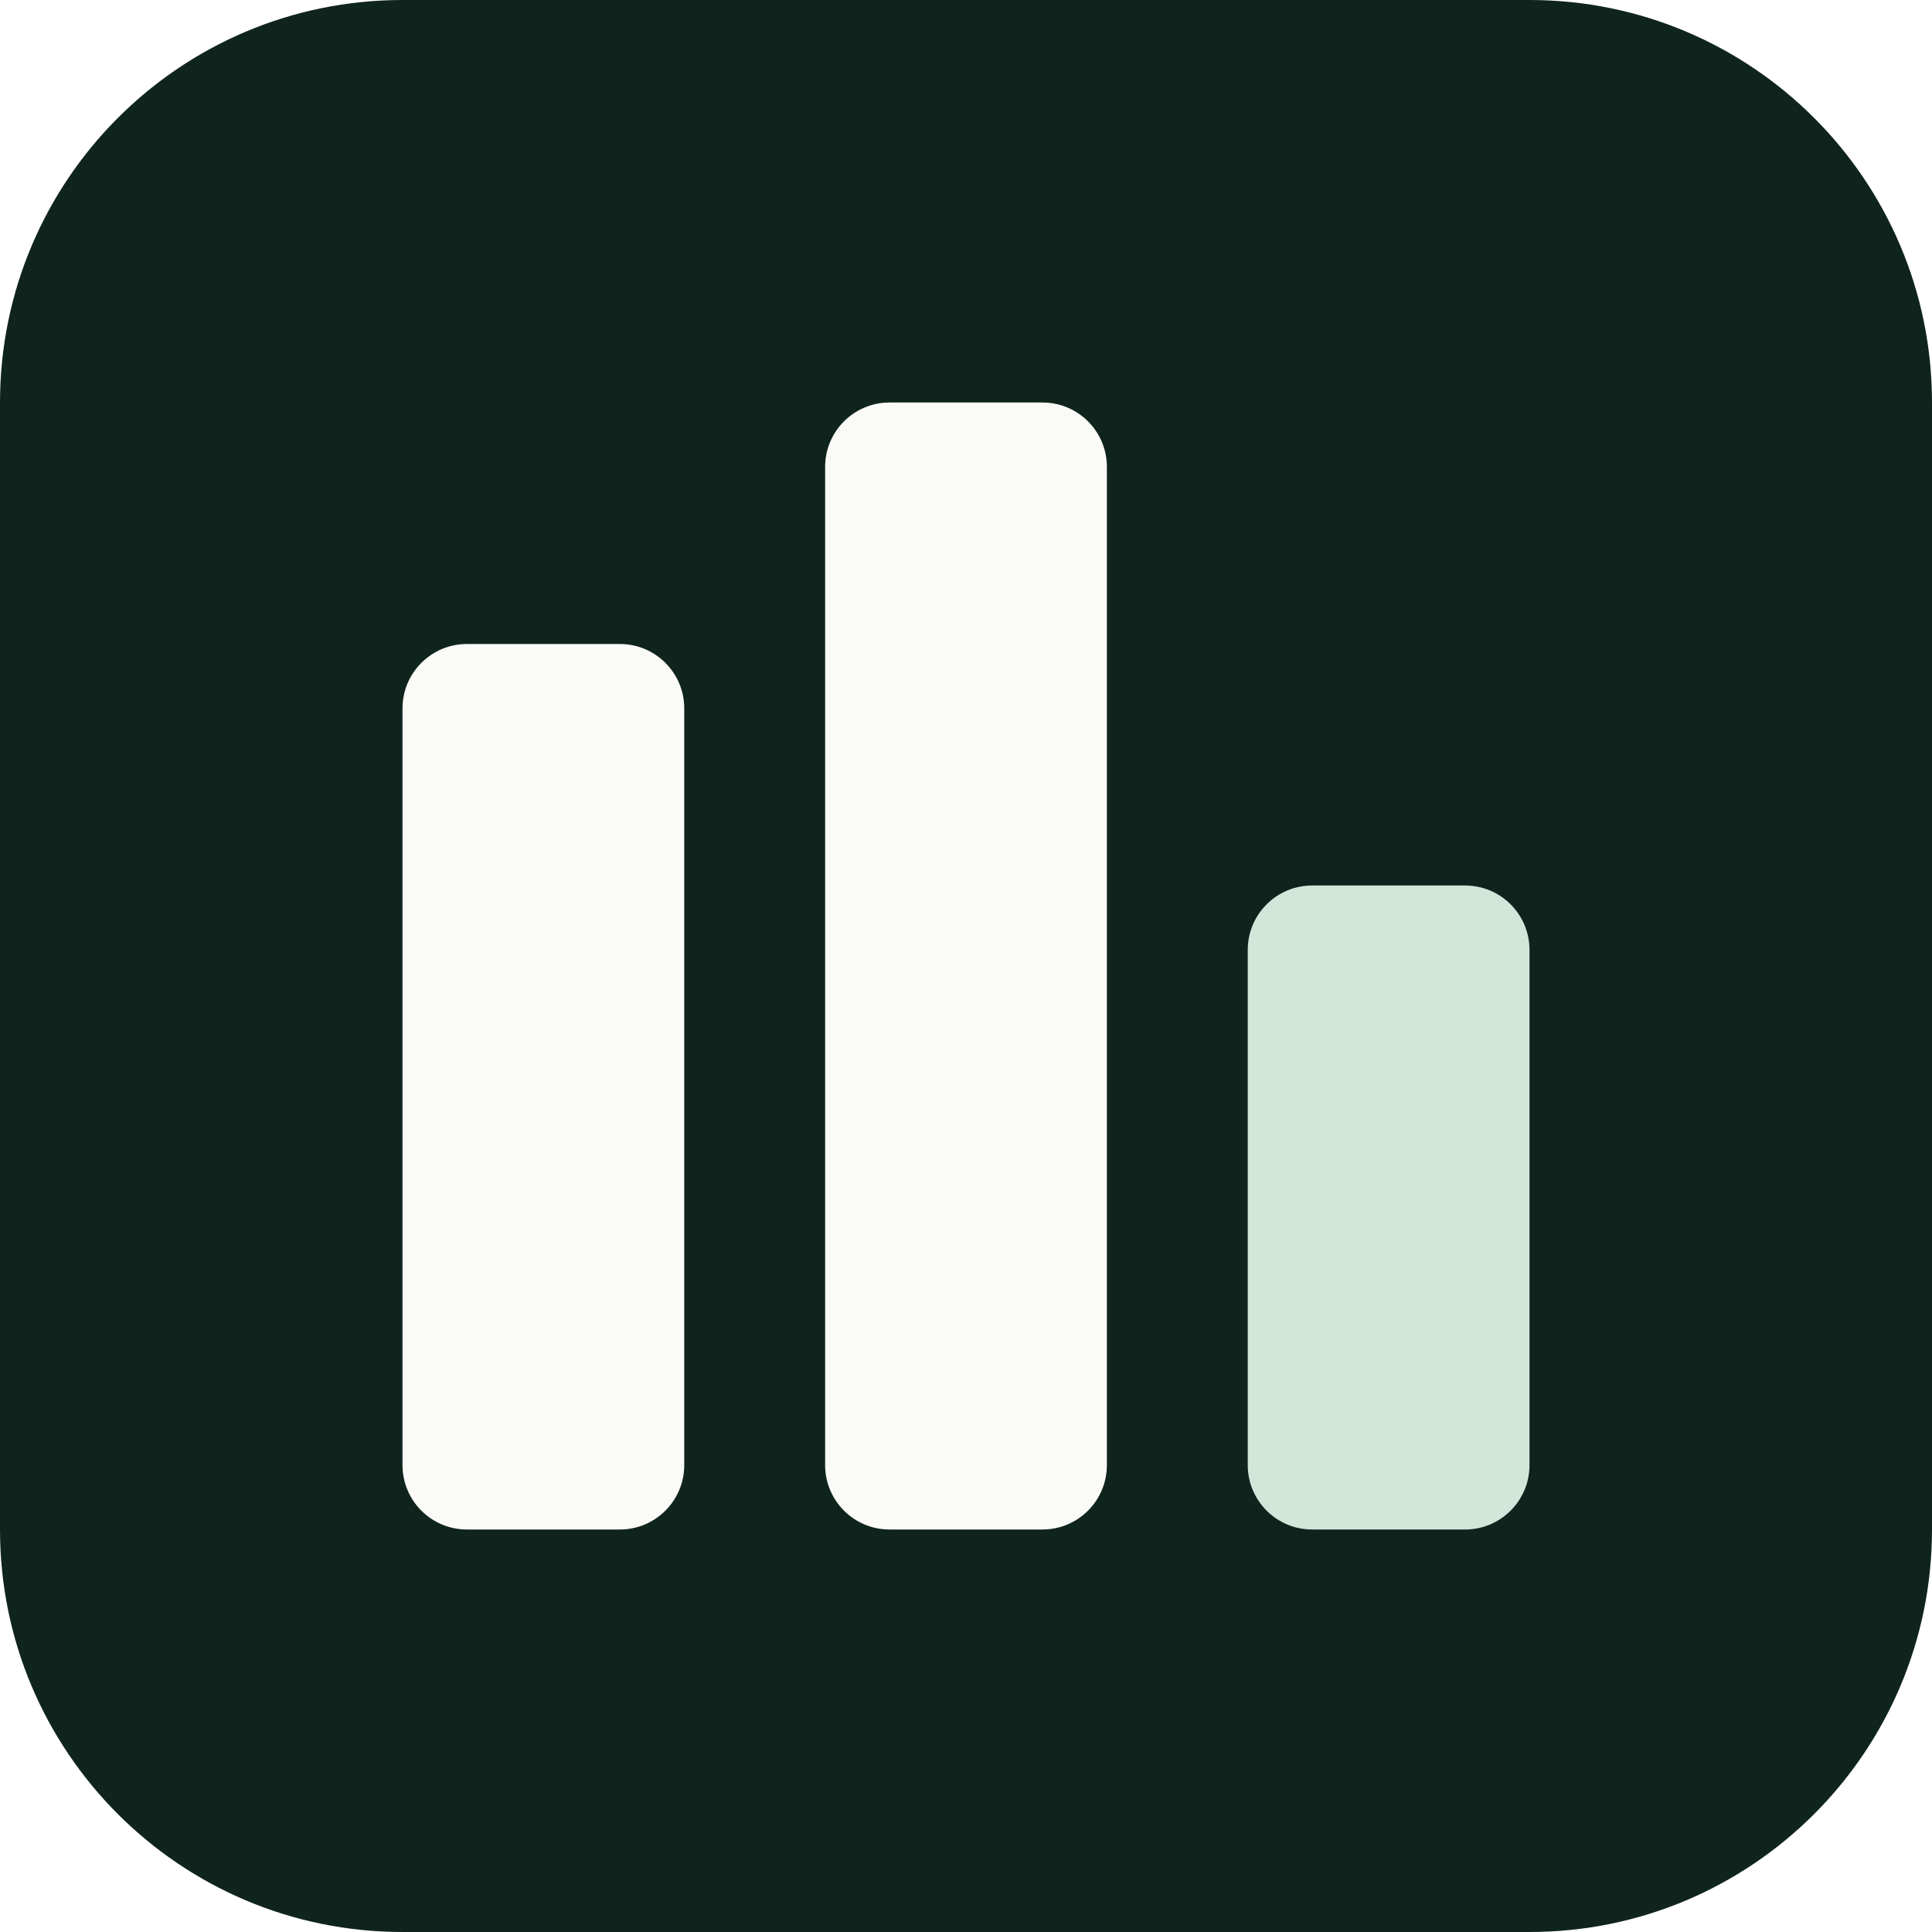
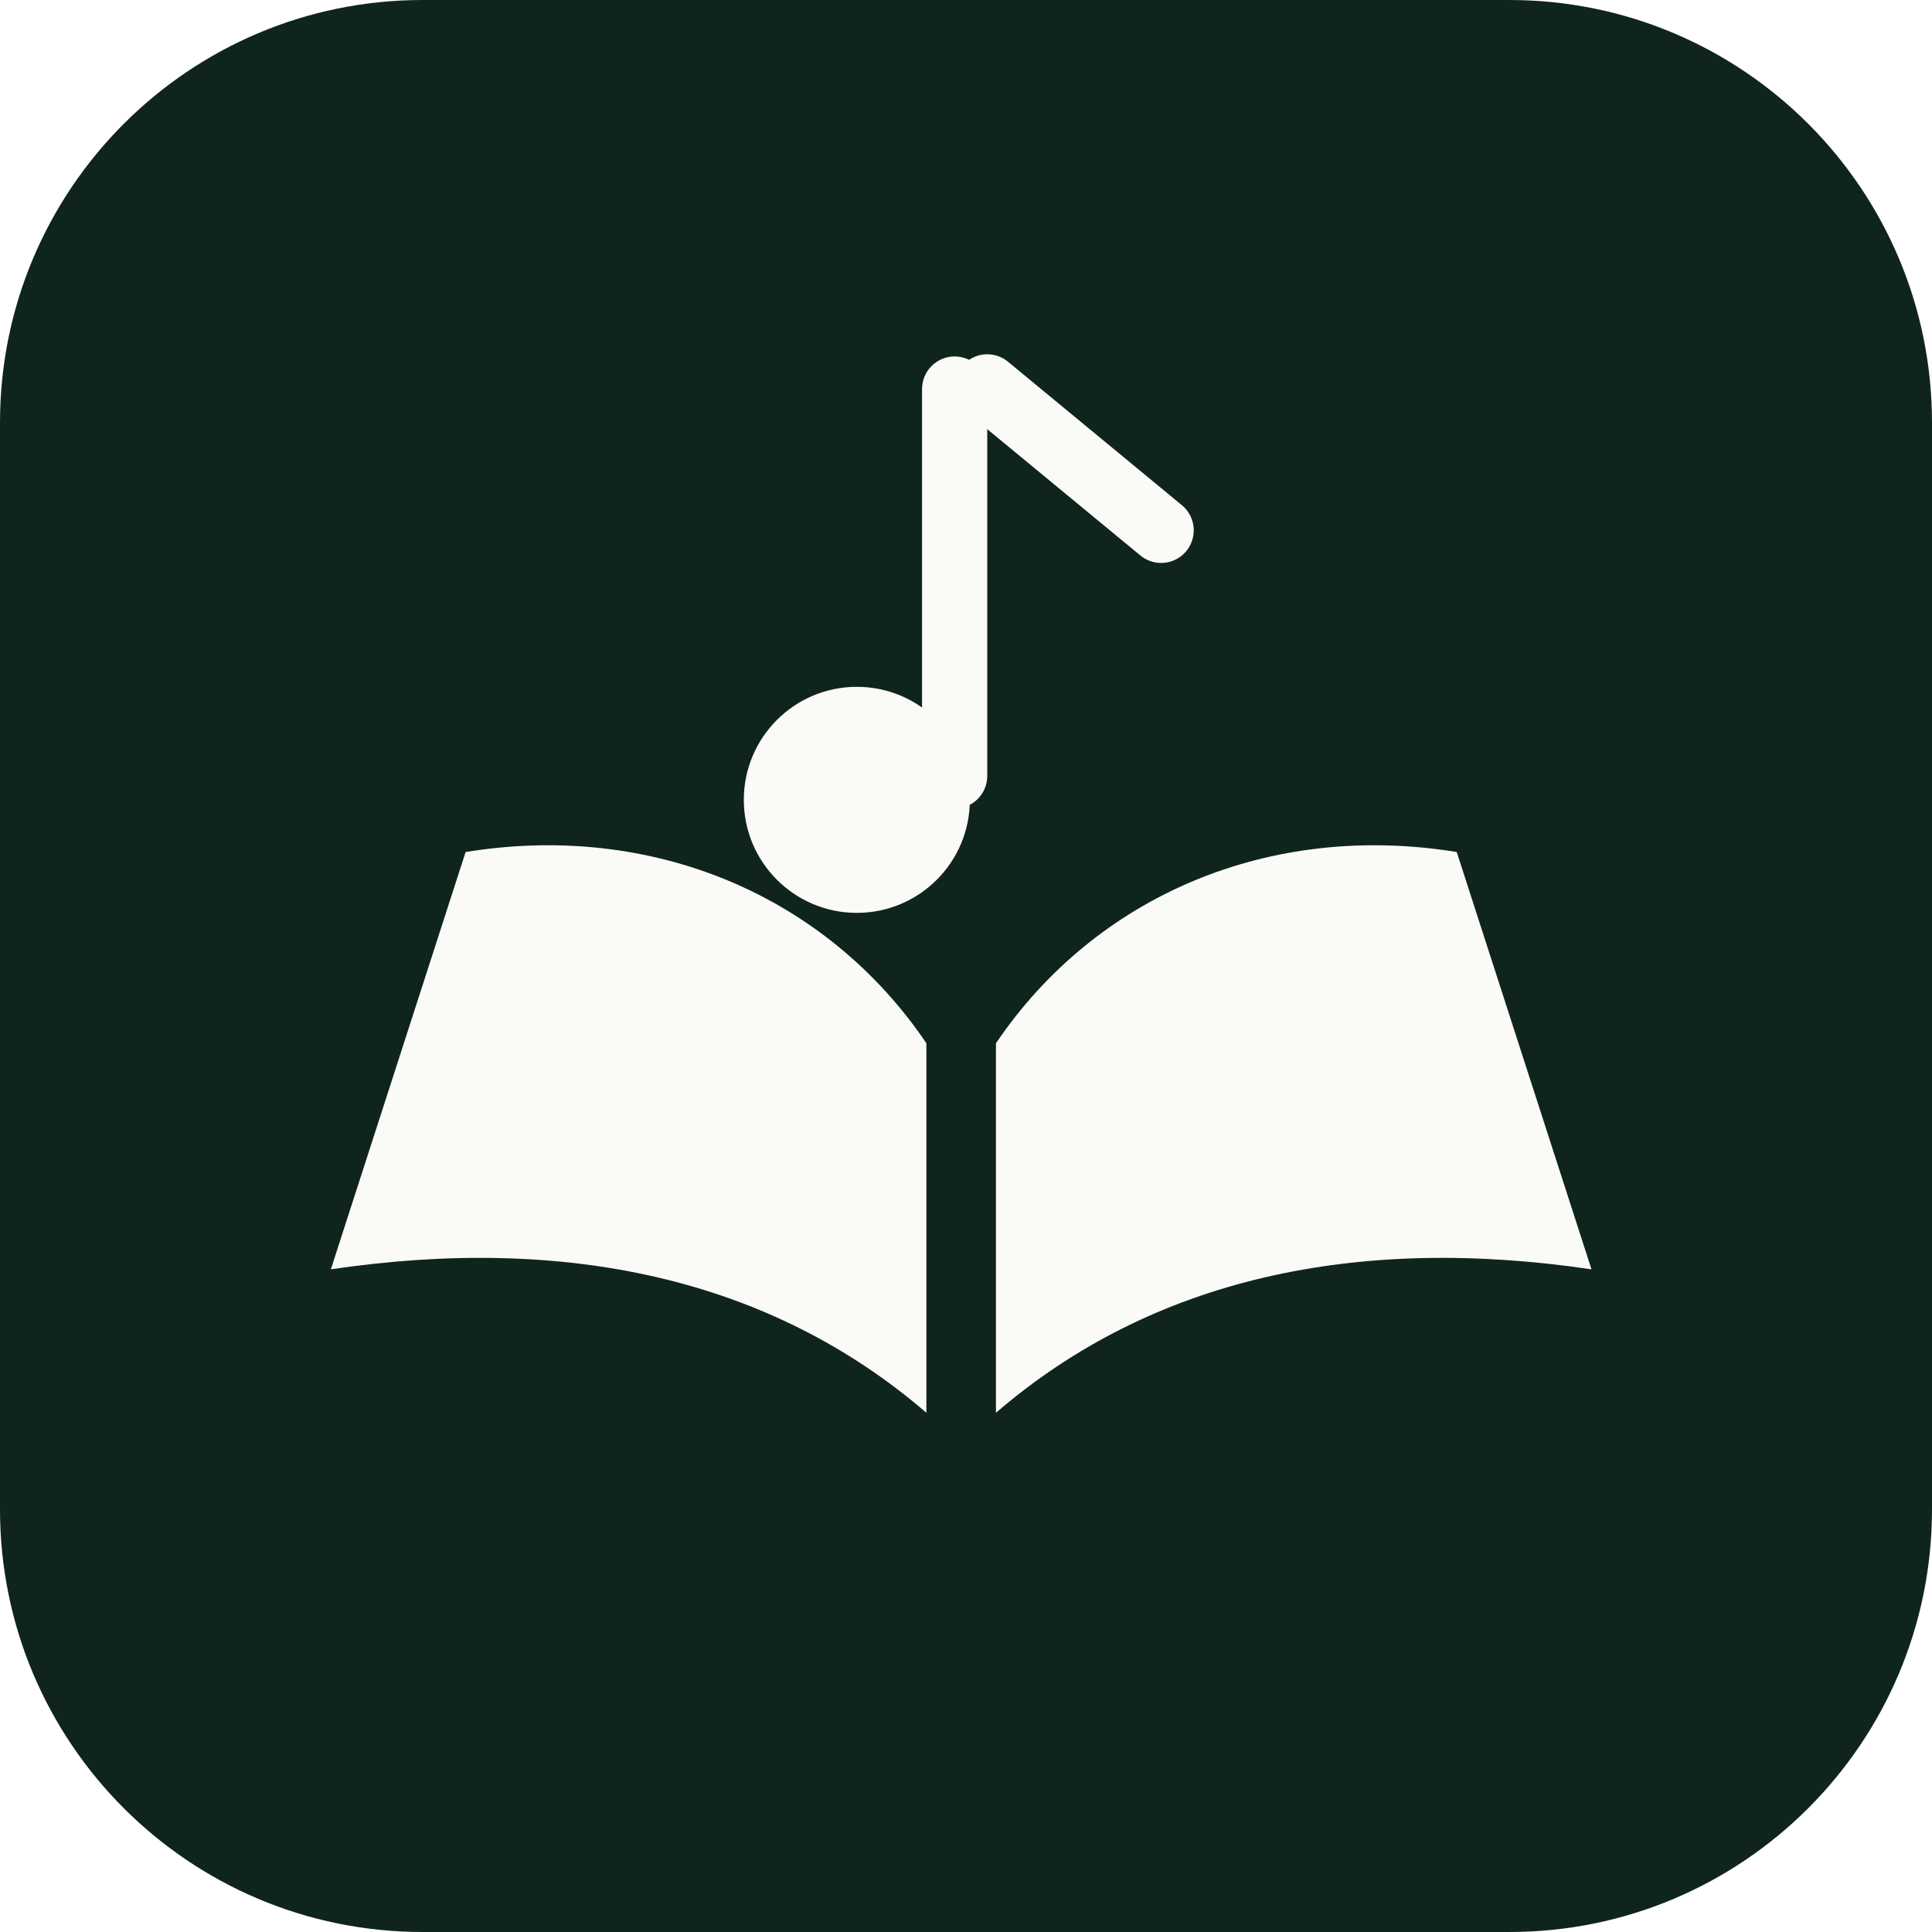
- <svg xmlns="http://www.w3.org/2000/svg" viewBox="0 0 24 24">
-   <rect width="24" height="24" rx="5" fill="#10241e" />
-   <rect x="5" y="8" width="3.5" height="11" rx="0.8" fill="#fafaf7" />
-   <rect x="10.25" y="5" width="3.5" height="14" rx="0.8" fill="#fafaf7" />
-   <rect x="15.5" y="11" width="3.5" height="8" rx="0.8" fill="#d3e6da" />
+ <svg xmlns="http://www.w3.org/2000/svg" viewBox="0 0 32 32">
+   <rect width="32" height="32" rx="7" fill="#10241e" />
+   <g fill="#fafaf7" transform="translate(4.4 3.6) scale(0.72)">
+     <path d="M15.2 27.5C11.6 24.4 6.9 23.4 1.5 24.2L4.6 14.6C8.9 13.9 12.9 15.6 15.2 19Z" />
+     <path d="M16.8 27.5C20.4 24.4 25.1 23.4 30.5 24.2L27.4 14.6C23.1 13.9 19.1 15.6 16.8 19Z" />
+     <circle cx="13.6" cy="13.4" r="2.6" />
+     <rect x="15.1" y="3.2" width="1.5" height="10.4" rx="0.75" />
+     <path d="M16.6 3.9L20.6 7.2" stroke="#fafaf7" stroke-width="1.5" stroke-linecap="round" fill="none" />
+   </g>
</svg>
